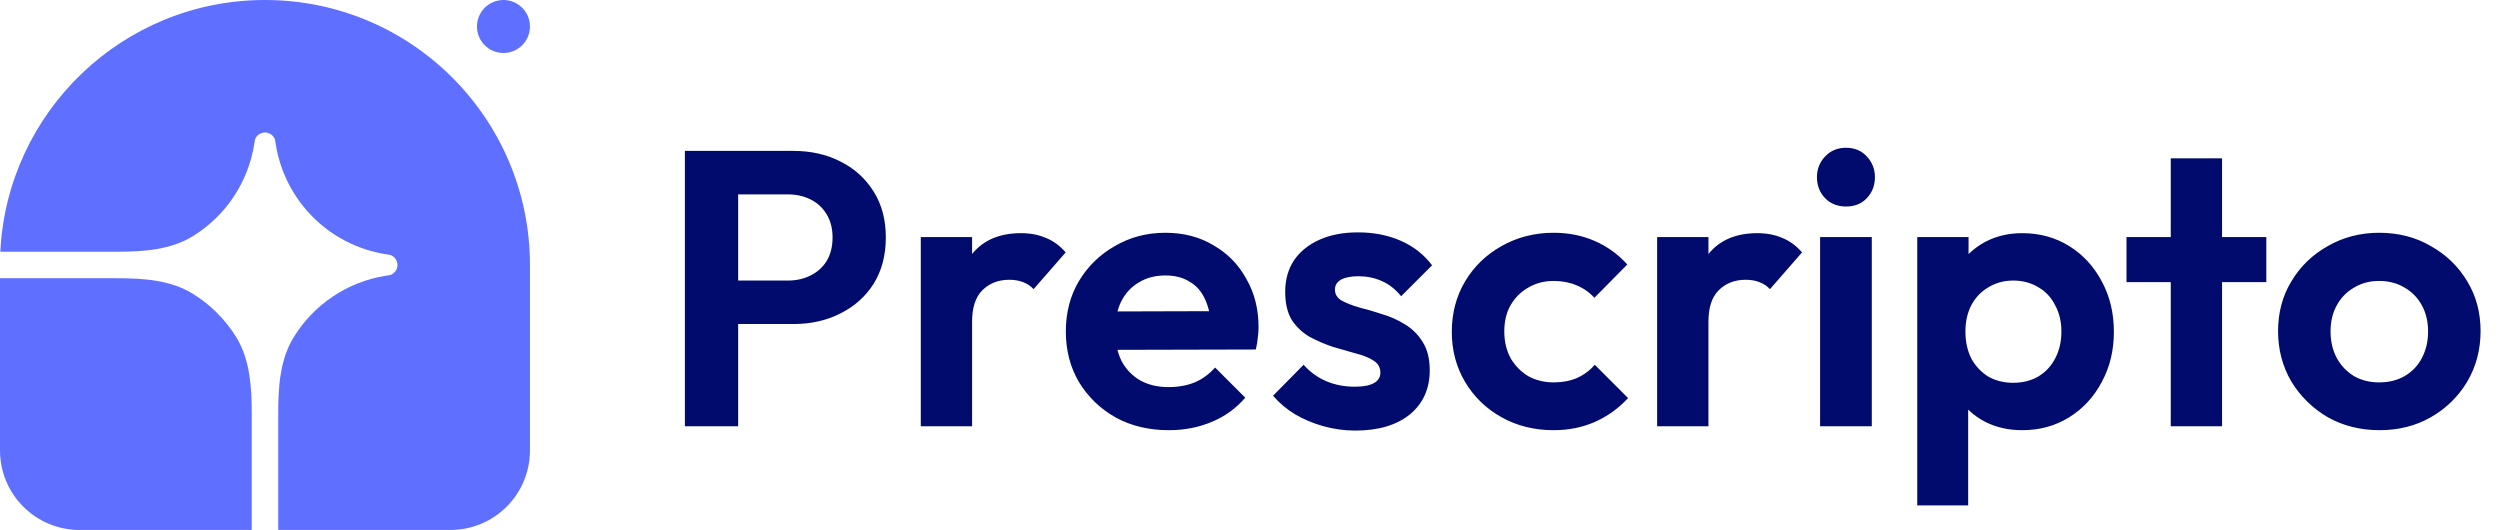
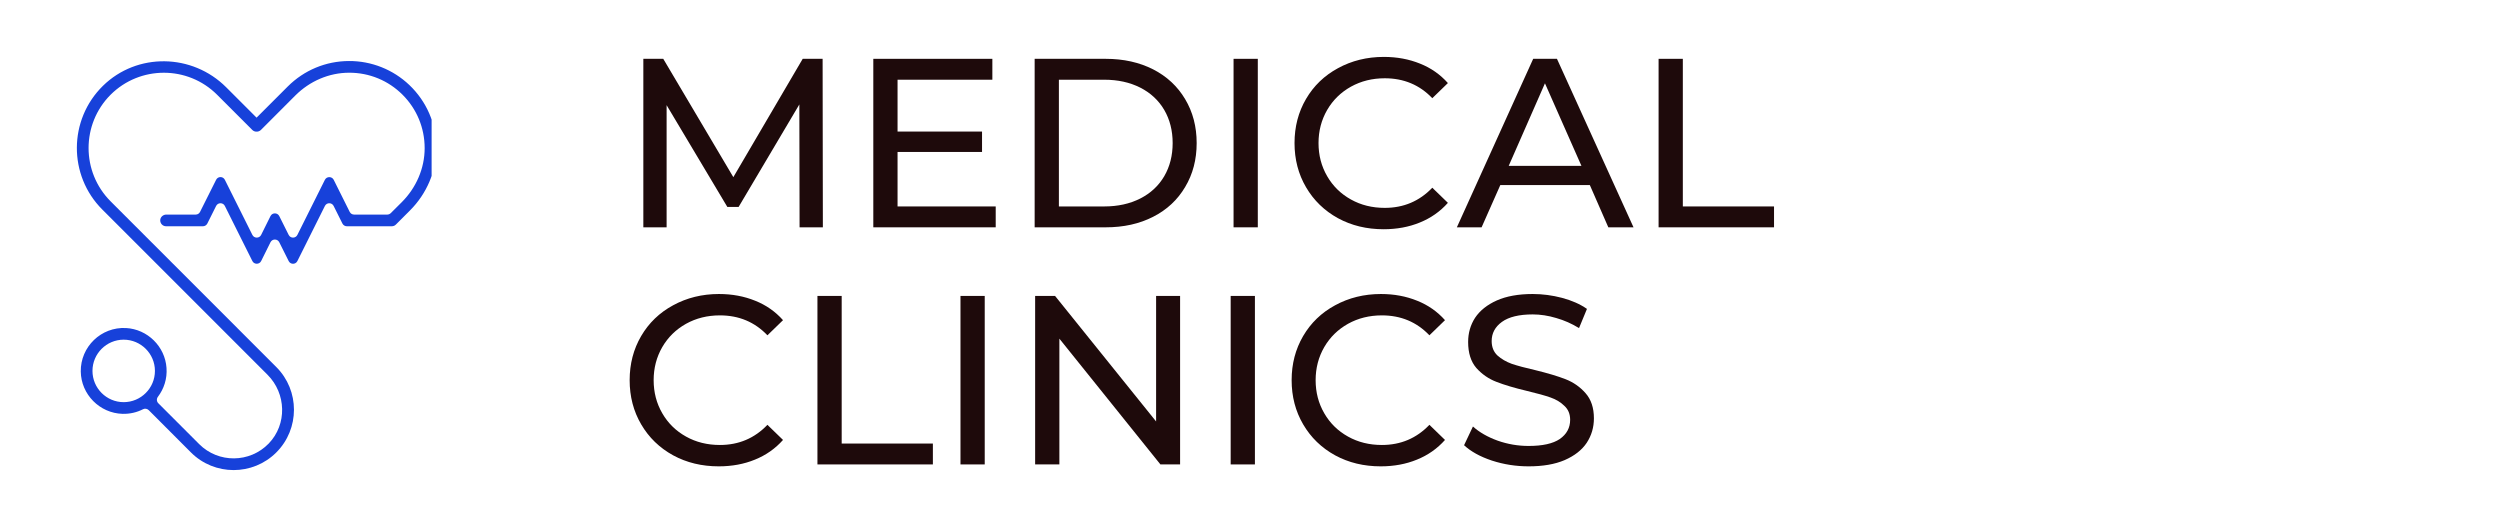
- <svg xmlns="http://www.w3.org/2000/svg" width="217" height="46" viewBox="0 0 217 46" fill="none">
-   <path d="M23 0C35.703 0 46 10.297 46 23V39.1C46 40.93 45.273 42.685 43.979 43.979C42.685 45.273 40.93 46 39.1 46H24.15V35.91C24.15 33.608 24.29 31.223 25.497 29.263C26.362 27.859 27.518 26.657 28.888 25.738C30.258 24.82 31.81 24.208 33.437 23.942L33.878 23.871C34.059 23.808 34.217 23.691 34.328 23.535C34.44 23.379 34.5 23.192 34.5 23C34.5 22.808 34.44 22.621 34.328 22.465C34.217 22.309 34.059 22.192 33.878 22.129L33.437 22.058C31.059 21.67 28.863 20.544 27.159 18.84C25.456 17.137 24.33 14.941 23.942 12.563L23.87 12.122C23.808 11.941 23.691 11.783 23.535 11.671C23.379 11.56 23.192 11.5 23 11.5C22.808 11.5 22.621 11.56 22.465 11.671C22.309 11.783 22.191 11.941 22.129 12.122L22.058 12.563C21.792 14.19 21.18 15.742 20.261 17.111C19.343 18.481 18.141 19.638 16.737 20.502C14.777 21.71 12.392 21.85 10.09 21.85H0.027C0.629 9.682 10.683 0 23 0Z" fill="#5F6FFF" />
-   <path d="M0 24.15H10.09C12.392 24.15 14.777 24.29 16.737 25.498C18.269 26.442 19.558 27.731 20.502 29.263C21.71 31.223 21.85 33.608 21.85 35.91V46H6.9C5.07 46 3.315 45.273 2.021 43.979C0.727 42.685 0 40.93 0 39.1L0 24.15ZM46 2.3C46 2.91 45.758 3.495 45.326 3.926C44.895 4.358 44.31 4.6 43.7 4.6C43.09 4.6 42.505 4.358 42.074 3.926C41.642 3.495 41.4 2.91 41.4 2.3C41.4 1.69 41.642 1.105 42.074 0.674C42.505 0.242 43.09 0 43.7 0C44.31 0 44.895 0.242 45.326 0.674C45.758 1.105 46 1.69 46 2.3Z" fill="#5F6FFF" />
-   <path d="M62.848 28.126V24.352H68.39C69.115 24.352 69.773 24.205 70.362 23.91C70.951 23.615 71.416 23.196 71.756 22.652C72.096 22.085 72.266 21.405 72.266 20.612C72.266 19.841 72.096 19.173 71.756 18.606C71.416 18.039 70.951 17.609 70.362 17.314C69.773 17.019 69.115 16.872 68.39 16.872H62.848V13.098H68.866C70.385 13.098 71.745 13.404 72.946 14.016C74.17 14.628 75.133 15.501 75.836 16.634C76.539 17.745 76.89 19.071 76.89 20.612C76.89 22.153 76.539 23.491 75.836 24.624C75.133 25.735 74.17 26.596 72.946 27.208C71.745 27.82 70.385 28.126 68.866 28.126H62.848ZM59.448 37V13.098H64.072V37H59.448ZM79.923 37V20.578H84.377V37H79.923ZM84.377 27.922L82.643 26.766C82.847 24.749 83.436 23.162 84.411 22.006C85.386 20.827 86.791 20.238 88.627 20.238C89.421 20.238 90.135 20.374 90.769 20.646C91.404 20.895 91.982 21.315 92.503 21.904L89.715 25.1C89.466 24.828 89.16 24.624 88.797 24.488C88.457 24.352 88.061 24.284 87.607 24.284C86.655 24.284 85.873 24.59 85.261 25.202C84.672 25.791 84.377 26.698 84.377 27.922ZM101.457 37.34C99.734 37.34 98.204 36.977 96.867 36.252C95.529 35.504 94.464 34.484 93.671 33.192C92.9 31.9 92.515 30.427 92.515 28.772C92.515 27.14 92.889 25.689 93.637 24.42C94.407 23.128 95.45 22.108 96.765 21.36C98.079 20.589 99.541 20.204 101.151 20.204C102.738 20.204 104.132 20.567 105.333 21.292C106.557 21.995 107.509 22.969 108.189 24.216C108.892 25.44 109.243 26.834 109.243 28.398C109.243 28.693 109.22 28.999 109.175 29.316C109.152 29.611 109.096 29.951 109.005 30.336L95.201 30.37V27.038L106.931 27.004L105.129 28.398C105.084 27.423 104.902 26.607 104.585 25.95C104.29 25.293 103.848 24.794 103.259 24.454C102.692 24.091 101.99 23.91 101.151 23.91C100.267 23.91 99.496 24.114 98.839 24.522C98.181 24.907 97.671 25.463 97.309 26.188C96.969 26.891 96.799 27.729 96.799 28.704C96.799 29.701 96.98 30.574 97.343 31.322C97.728 32.047 98.272 32.614 98.975 33.022C99.677 33.407 100.494 33.6 101.423 33.6C102.262 33.6 103.021 33.464 103.701 33.192C104.381 32.897 104.97 32.467 105.469 31.9L108.087 34.518C107.294 35.447 106.319 36.15 105.163 36.626C104.03 37.102 102.794 37.34 101.457 37.34ZM117.641 37.374C116.712 37.374 115.794 37.249 114.887 37C114.003 36.751 113.187 36.411 112.439 35.98C111.691 35.527 111.045 34.983 110.501 34.348L113.153 31.662C113.72 32.297 114.377 32.773 115.125 33.09C115.873 33.407 116.701 33.566 117.607 33.566C118.333 33.566 118.877 33.464 119.239 33.26C119.625 33.056 119.817 32.75 119.817 32.342C119.817 31.889 119.613 31.537 119.205 31.288C118.82 31.039 118.31 30.835 117.675 30.676C117.041 30.495 116.372 30.302 115.669 30.098C114.989 29.871 114.332 29.588 113.697 29.248C113.063 28.885 112.541 28.398 112.133 27.786C111.748 27.151 111.555 26.335 111.555 25.338C111.555 24.295 111.805 23.389 112.303 22.618C112.825 21.847 113.561 21.247 114.513 20.816C115.465 20.385 116.587 20.17 117.879 20.17C119.239 20.17 120.463 20.408 121.551 20.884C122.662 21.36 123.58 22.074 124.305 23.026L121.619 25.712C121.121 25.1 120.554 24.658 119.919 24.386C119.307 24.114 118.639 23.978 117.913 23.978C117.256 23.978 116.746 24.08 116.383 24.284C116.043 24.488 115.873 24.771 115.873 25.134C115.873 25.542 116.066 25.859 116.451 26.086C116.859 26.313 117.381 26.517 118.015 26.698C118.65 26.857 119.307 27.049 119.987 27.276C120.69 27.48 121.347 27.775 121.959 28.16C122.594 28.545 123.104 29.055 123.489 29.69C123.897 30.325 124.101 31.141 124.101 32.138C124.101 33.747 123.523 35.028 122.367 35.98C121.211 36.909 119.636 37.374 117.641 37.374ZM134.857 37.34C133.179 37.34 131.672 36.966 130.335 36.218C128.997 35.47 127.943 34.45 127.173 33.158C126.402 31.866 126.017 30.415 126.017 28.806C126.017 27.174 126.402 25.712 127.173 24.42C127.943 23.128 128.997 22.108 130.335 21.36C131.695 20.589 133.202 20.204 134.857 20.204C136.149 20.204 137.339 20.442 138.427 20.918C139.515 21.394 140.455 22.074 141.249 22.958L138.393 25.848C137.962 25.372 137.441 25.009 136.829 24.76C136.239 24.511 135.582 24.386 134.857 24.386C134.041 24.386 133.304 24.579 132.647 24.964C132.012 25.327 131.502 25.837 131.117 26.494C130.754 27.129 130.573 27.888 130.573 28.772C130.573 29.633 130.754 30.404 131.117 31.084C131.502 31.741 132.012 32.263 132.647 32.648C133.304 33.011 134.041 33.192 134.857 33.192C135.605 33.192 136.273 33.067 136.863 32.818C137.475 32.546 137.996 32.161 138.427 31.662L141.317 34.552C140.478 35.459 139.515 36.15 138.427 36.626C137.339 37.102 136.149 37.34 134.857 37.34ZM143.839 37V20.578H148.293V37H143.839ZM148.293 27.922L146.559 26.766C146.763 24.749 147.353 23.162 148.327 22.006C149.302 20.827 150.707 20.238 152.543 20.238C153.337 20.238 154.051 20.374 154.685 20.646C155.32 20.895 155.898 21.315 156.419 21.904L153.631 25.1C153.382 24.828 153.076 24.624 152.713 24.488C152.373 24.352 151.977 24.284 151.523 24.284C150.571 24.284 149.789 24.59 149.177 25.202C148.588 25.791 148.293 26.698 148.293 27.922ZM157.984 37V20.578H162.472V37H157.984ZM160.228 17.926C159.502 17.926 158.902 17.688 158.426 17.212C157.95 16.713 157.712 16.101 157.712 15.376C157.712 14.673 157.95 14.073 158.426 13.574C158.902 13.075 159.502 12.826 160.228 12.826C160.976 12.826 161.576 13.075 162.03 13.574C162.506 14.073 162.744 14.673 162.744 15.376C162.744 16.101 162.506 16.713 162.03 17.212C161.576 17.688 160.976 17.926 160.228 17.926ZM175.529 37.34C174.351 37.34 173.285 37.102 172.333 36.626C171.381 36.127 170.622 35.459 170.055 34.62C169.489 33.781 169.183 32.818 169.137 31.73V25.916C169.183 24.828 169.489 23.865 170.055 23.026C170.645 22.165 171.404 21.485 172.333 20.986C173.285 20.487 174.351 20.238 175.529 20.238C177.048 20.238 178.408 20.612 179.609 21.36C180.811 22.108 181.751 23.128 182.431 24.42C183.134 25.712 183.485 27.174 183.485 28.806C183.485 30.415 183.134 31.866 182.431 33.158C181.751 34.45 180.811 35.47 179.609 36.218C178.408 36.966 177.048 37.34 175.529 37.34ZM174.747 33.226C175.563 33.226 176.289 33.045 176.923 32.682C177.558 32.297 178.045 31.775 178.385 31.118C178.748 30.438 178.929 29.656 178.929 28.772C178.929 27.911 178.748 27.151 178.385 26.494C178.045 25.814 177.558 25.293 176.923 24.93C176.289 24.545 175.563 24.352 174.747 24.352C173.954 24.352 173.24 24.545 172.605 24.93C171.971 25.293 171.472 25.814 171.109 26.494C170.769 27.151 170.599 27.911 170.599 28.772C170.599 29.656 170.769 30.438 171.109 31.118C171.472 31.775 171.959 32.297 172.571 32.682C173.206 33.045 173.931 33.226 174.747 33.226ZM166.417 43.868V20.578H170.871V24.896L170.123 28.874L170.837 32.852V43.868H166.417ZM188.421 37V13.744H192.875V37H188.421ZM184.579 24.488V20.578H196.717V24.488H184.579ZM206.542 37.34C204.887 37.34 203.391 36.966 202.054 36.218C200.739 35.447 199.685 34.416 198.892 33.124C198.121 31.809 197.736 30.347 197.736 28.738C197.736 27.129 198.121 25.689 198.892 24.42C199.662 23.128 200.716 22.108 202.054 21.36C203.391 20.589 204.876 20.204 206.508 20.204C208.185 20.204 209.681 20.589 210.996 21.36C212.333 22.108 213.387 23.128 214.158 24.42C214.928 25.689 215.314 27.129 215.314 28.738C215.314 30.347 214.928 31.809 214.158 33.124C213.387 34.416 212.333 35.447 210.996 36.218C209.681 36.966 208.196 37.34 206.542 37.34ZM206.508 33.192C207.346 33.192 208.083 33.011 208.718 32.648C209.375 32.263 209.874 31.741 210.214 31.084C210.576 30.404 210.758 29.633 210.758 28.772C210.758 27.911 210.576 27.151 210.214 26.494C209.851 25.837 209.352 25.327 208.718 24.964C208.083 24.579 207.346 24.386 206.508 24.386C205.692 24.386 204.966 24.579 204.332 24.964C203.697 25.327 203.198 25.837 202.836 26.494C202.473 27.151 202.292 27.911 202.292 28.772C202.292 29.633 202.473 30.404 202.836 31.084C203.198 31.741 203.697 32.263 204.332 32.648C204.966 33.011 205.692 33.192 206.508 33.192Z" fill="#000B6D" />
+ <svg xmlns="http://www.w3.org/2000/svg" width="217" zoomAndPan="magnify" viewBox="0 0 162.75 34.5" height="46" preserveAspectRatio="xMidYMid meet" version="1.0">
+   <defs>
+     <g />
+     <clipPath id="1f67bcc914">
+       <path d="M 5 3.402 L 28.098 3.402 L 28.098 30.754 L 5 30.754 Z M 5 3.402 " clip-rule="nonzero" />
+     </clipPath>
+   </defs>
+   <g clip-path="url(#1f67bcc914)">
+     <path fill="#1741da" d="M 26.645 5.531 C 25.59 4.527 24.176 3.965 22.719 3.973 C 21.215 3.977 19.801 4.566 18.734 5.629 L 16.703 7.66 L 14.723 5.68 C 12.52 3.477 8.926 3.406 6.699 5.59 C 4.453 7.797 4.438 11.422 6.66 13.641 L 17.414 24.395 C 18.641 25.621 18.699 27.621 17.496 28.871 C 16.262 30.148 14.219 30.164 12.969 28.914 L 10.305 26.25 C 10.195 26.141 10.184 25.961 10.277 25.836 C 10.672 25.316 10.891 24.66 10.84 23.953 C 10.746 22.555 9.602 21.43 8.203 21.355 C 6.582 21.27 5.238 22.578 5.258 24.184 C 5.277 25.676 6.492 26.902 7.98 26.941 C 8.461 26.953 8.914 26.844 9.312 26.641 C 9.434 26.578 9.582 26.605 9.68 26.699 L 12.43 29.453 C 13.195 30.219 14.203 30.602 15.207 30.602 C 16.215 30.602 17.223 30.219 17.988 29.453 C 19.52 27.922 19.52 25.426 17.988 23.895 L 7.199 13.105 C 5.289 11.191 5.289 8.082 7.199 6.168 C 9.113 4.258 12.223 4.258 14.133 6.168 L 16.426 8.461 C 16.5 8.535 16.602 8.574 16.703 8.57 C 16.805 8.574 16.906 8.535 16.984 8.461 L 19.227 6.215 C 20.16 5.285 21.414 4.734 22.73 4.734 C 24.043 4.73 25.281 5.242 26.207 6.168 C 27.137 7.098 27.645 8.332 27.645 9.645 C 27.645 10.961 27.094 12.219 26.164 13.152 L 25.438 13.875 C 25.379 13.934 25.297 13.969 25.211 13.969 L 23.051 13.969 C 22.93 13.969 22.82 13.902 22.766 13.793 L 21.723 11.703 C 21.605 11.473 21.27 11.473 21.152 11.703 L 19.359 15.293 C 19.242 15.527 18.91 15.527 18.793 15.293 L 18.18 14.066 C 18.062 13.832 17.727 13.832 17.609 14.066 L 17 15.293 C 16.883 15.527 16.547 15.527 16.43 15.293 L 14.637 11.703 C 14.52 11.469 14.188 11.469 14.07 11.703 L 13.023 13.793 C 12.973 13.898 12.863 13.969 12.742 13.969 L 10.828 13.969 C 10.617 13.969 10.438 14.129 10.43 14.336 C 10.426 14.555 10.598 14.73 10.812 14.73 L 13.211 14.73 C 13.332 14.73 13.441 14.66 13.496 14.555 L 14.07 13.406 C 14.188 13.172 14.52 13.172 14.637 13.406 L 16.43 16.996 C 16.547 17.227 16.883 17.227 17 16.996 L 17.609 15.77 C 17.727 15.535 18.062 15.535 18.18 15.77 L 18.793 16.996 C 18.91 17.23 19.242 17.23 19.359 16.996 L 21.152 13.406 C 21.27 13.172 21.602 13.172 21.719 13.406 L 22.293 14.555 C 22.348 14.66 22.457 14.73 22.578 14.73 L 25.5 14.73 C 25.523 14.73 25.547 14.727 25.57 14.723 C 25.57 14.723 25.574 14.723 25.574 14.723 C 25.598 14.719 25.617 14.711 25.641 14.703 C 25.641 14.703 25.645 14.703 25.645 14.703 C 25.668 14.691 25.688 14.684 25.707 14.672 C 25.707 14.668 25.711 14.668 25.711 14.668 C 25.73 14.652 25.75 14.637 25.77 14.621 L 26.691 13.699 C 27.781 12.609 28.418 11.133 28.406 9.59 C 28.395 8.047 27.77 6.602 26.645 5.531 Z M 6.02 24.145 C 6.02 23.023 6.934 22.113 8.051 22.113 C 9.172 22.113 10.086 23.027 10.086 24.145 C 10.086 25.27 9.172 26.18 8.051 26.18 C 6.934 26.18 6.02 25.27 6.02 24.145 Z M 6.02 24.145 " fill-opacity="1" fill-rule="nonzero" />
+   </g>
+   <g fill="#1e0a0b" fill-opacity="1">
+     <g transform="translate(40.24028, 14.7985)">
+       <g>
+         <path d="M 11.812 0 L 11.797 -8 L 7.844 -1.328 L 7.109 -1.328 L 3.156 -7.953 L 3.156 0 L 1.641 0 L 1.641 -10.969 L 2.938 -10.969 L 7.5 -3.266 L 12.016 -10.969 L 13.312 -10.969 L 13.328 0 Z M 11.812 0 " />
+       </g>
+     </g>
+   </g>
+   <g fill="#1e0a0b" fill-opacity="1">
+     <g transform="translate(55.2115, 14.7985)">
+       <g>
+         <path d="M 9.609 -1.359 L 9.609 0 L 1.641 0 L 1.641 -10.969 L 9.391 -10.969 L 9.391 -9.609 L 3.219 -9.609 L 3.219 -6.234 L 8.719 -6.234 L 8.719 -4.906 L 3.219 -4.906 L 3.219 -1.359 Z M 9.609 -1.359 " />
+       </g>
+     </g>
+   </g>
+   <g fill="#1e0a0b" fill-opacity="1">
+     <g transform="translate(65.71487, 14.7985)">
+       <g>
+         <path d="M 1.641 -10.969 L 6.266 -10.969 C 7.43 -10.969 8.461 -10.738 9.359 -10.281 C 10.254 -9.82 10.945 -9.176 11.438 -8.344 C 11.938 -7.508 12.188 -6.555 12.188 -5.484 C 12.188 -4.41 11.938 -3.457 11.438 -2.625 C 10.945 -1.789 10.254 -1.145 9.359 -0.688 C 8.461 -0.227 7.43 0 6.266 0 L 1.641 0 Z M 6.172 -1.359 C 7.055 -1.359 7.836 -1.531 8.516 -1.875 C 9.191 -2.219 9.711 -2.703 10.078 -3.328 C 10.441 -3.953 10.625 -4.672 10.625 -5.484 C 10.625 -6.297 10.441 -7.016 10.078 -7.641 C 9.711 -8.266 9.191 -8.75 8.516 -9.094 C 7.836 -9.438 7.055 -9.609 6.172 -9.609 L 3.219 -9.609 L 3.219 -1.359 Z M 6.172 -1.359 " />
+       </g>
+     </g>
+   </g>
+   <g fill="#1e0a0b" fill-opacity="1">
+     <g transform="translate(78.66379, 14.7985)">
+       <g>
+         <path d="M 1.641 -10.969 L 3.219 -10.969 L 3.219 0 L 1.641 0 Z M 1.641 -10.969 " />
+       </g>
+     </g>
+   </g>
+   <g fill="#1e0a0b" fill-opacity="1">
+     <g transform="translate(83.52356, 14.7985)">
+       <g>
+         <path d="M 6.547 0.125 C 5.453 0.125 4.461 -0.113 3.578 -0.594 C 2.691 -1.082 2 -1.754 1.5 -2.609 C 1 -3.461 0.75 -4.422 0.75 -5.484 C 0.75 -6.547 1 -7.504 1.5 -8.359 C 2 -9.211 2.691 -9.879 3.578 -10.359 C 4.473 -10.848 5.469 -11.094 6.562 -11.094 C 7.426 -11.094 8.211 -10.945 8.922 -10.656 C 9.629 -10.375 10.234 -9.953 10.734 -9.391 L 9.719 -8.406 C 8.895 -9.27 7.863 -9.703 6.625 -9.703 C 5.812 -9.703 5.078 -9.52 4.422 -9.156 C 3.766 -8.789 3.25 -8.285 2.875 -7.641 C 2.5 -6.992 2.312 -6.273 2.312 -5.484 C 2.312 -4.691 2.5 -3.973 2.875 -3.328 C 3.25 -2.68 3.766 -2.176 4.422 -1.812 C 5.078 -1.445 5.812 -1.266 6.625 -1.266 C 7.852 -1.266 8.883 -1.703 9.719 -2.578 L 10.734 -1.594 C 10.234 -1.031 9.625 -0.602 8.906 -0.312 C 8.195 -0.02 7.41 0.125 6.547 0.125 Z M 6.547 0.125 " />
+       </g>
+     </g>
+   </g>
+   <g fill="#1e0a0b" fill-opacity="1">
+     <g transform="translate(94.8578, 14.7985)">
+       <g>
+         <path d="M 8.641 -2.75 L 2.812 -2.75 L 1.594 0 L -0.016 0 L 4.953 -10.969 L 6.5 -10.969 L 11.484 0 L 9.844 0 Z M 8.094 -4 L 5.719 -9.375 L 3.359 -4 Z M 8.094 -4 " />
+       </g>
+     </g>
+   </g>
+   <g fill="#1e0a0b" fill-opacity="1">
+     <g transform="translate(106.3331, 14.7985)">
+       <g>
+         <path d="M 1.641 -10.969 L 3.219 -10.969 L 3.219 -1.359 L 9.156 -1.359 L 9.156 0 L 1.641 0 Z M 1.641 -10.969 " />
+       </g>
+     </g>
+   </g>
+   <g fill="#1e0a0b" fill-opacity="1">
+     <g transform="translate(40.24028, 30.23401)">
+       <g>
+         <path d="M 6.547 0.125 C 5.453 0.125 4.461 -0.113 3.578 -0.594 C 2.691 -1.082 2 -1.754 1.5 -2.609 C 1 -3.461 0.75 -4.422 0.75 -5.484 C 0.75 -6.547 1 -7.504 1.5 -8.359 C 2 -9.211 2.691 -9.879 3.578 -10.359 C 4.473 -10.848 5.469 -11.094 6.562 -11.094 C 7.426 -11.094 8.211 -10.945 8.922 -10.656 C 9.629 -10.375 10.234 -9.953 10.734 -9.391 L 9.719 -8.406 C 8.895 -9.27 7.863 -9.703 6.625 -9.703 C 5.812 -9.703 5.078 -9.52 4.422 -9.156 C 3.766 -8.789 3.25 -8.285 2.875 -7.641 C 2.5 -6.992 2.312 -6.273 2.312 -5.484 C 2.312 -4.691 2.5 -3.973 2.875 -3.328 C 3.25 -2.68 3.766 -2.176 4.422 -1.812 C 5.078 -1.445 5.812 -1.266 6.625 -1.266 C 7.852 -1.266 8.883 -1.703 9.719 -2.578 L 10.734 -1.594 C 10.234 -1.031 9.625 -0.602 8.906 -0.312 C 8.195 -0.02 7.41 0.125 6.547 0.125 Z M 6.547 0.125 " />
+       </g>
+     </g>
+   </g>
+   <g fill="#1e0a0b" fill-opacity="1">
+     <g transform="translate(51.57451, 30.23401)">
+       <g>
+         <path d="M 1.641 -10.969 L 3.219 -10.969 L 3.219 -1.359 L 9.156 -1.359 L 9.156 0 L 1.641 0 Z M 1.641 -10.969 " />
+       </g>
+     </g>
+   </g>
+   <g fill="#1e0a0b" fill-opacity="1">
+     <g transform="translate(60.88645, 30.23401)">
+       <g>
+         <path d="M 1.641 -10.969 L 3.219 -10.969 L 3.219 0 L 1.641 0 Z M 1.641 -10.969 " />
+       </g>
+     </g>
+   </g>
+   <g fill="#1e0a0b" fill-opacity="1">
+     <g transform="translate(65.74622, 30.23401)">
+       <g>
+         <path d="M 11.078 -10.969 L 11.078 0 L 9.797 0 L 3.219 -8.188 L 3.219 0 L 1.641 0 L 1.641 -10.969 L 2.938 -10.969 L 9.516 -2.797 L 9.516 -10.969 Z M 11.078 -10.969 " />
+       </g>
+     </g>
+   </g>
+   <g fill="#1e0a0b" fill-opacity="1">
+     <g transform="translate(78.47568, 30.23401)">
+       <g>
+         <path d="M 1.641 -10.969 L 3.219 -10.969 L 3.219 0 L 1.641 0 Z M 1.641 -10.969 " />
+       </g>
+     </g>
+   </g>
+   <g fill="#1e0a0b" fill-opacity="1">
+     <g transform="translate(83.33545, 30.23401)">
+       <g>
+         <path d="M 6.547 0.125 C 5.453 0.125 4.461 -0.113 3.578 -0.594 C 2.691 -1.082 2 -1.754 1.5 -2.609 C 1 -3.461 0.75 -4.422 0.75 -5.484 C 0.75 -6.547 1 -7.504 1.5 -8.359 C 2 -9.211 2.691 -9.879 3.578 -10.359 C 4.473 -10.848 5.469 -11.094 6.562 -11.094 C 7.426 -11.094 8.211 -10.945 8.922 -10.656 C 9.629 -10.375 10.234 -9.953 10.734 -9.391 L 9.719 -8.406 C 8.895 -9.27 7.863 -9.703 6.625 -9.703 C 5.812 -9.703 5.078 -9.52 4.422 -9.156 C 3.766 -8.789 3.25 -8.285 2.875 -7.641 C 2.5 -6.992 2.312 -6.273 2.312 -5.484 C 2.312 -4.691 2.5 -3.973 2.875 -3.328 C 3.25 -2.68 3.766 -2.176 4.422 -1.812 C 5.078 -1.445 5.812 -1.266 6.625 -1.266 C 7.852 -1.266 8.883 -1.703 9.719 -2.578 L 10.734 -1.594 C 10.234 -1.031 9.625 -0.602 8.906 -0.312 C 8.195 -0.02 7.41 0.125 6.547 0.125 Z M 6.547 0.125 " />
+       </g>
+     </g>
+   </g>
+   <g fill="#1e0a0b" fill-opacity="1">
+     <g transform="translate(94.66968, 30.23401)">
+       <g>
+         <path d="M 4.844 0.125 C 4.02 0.125 3.223 0 2.453 -0.25 C 1.68 -0.508 1.078 -0.844 0.641 -1.25 L 1.219 -2.469 C 1.633 -2.094 2.172 -1.785 2.828 -1.547 C 3.484 -1.316 4.156 -1.203 4.844 -1.203 C 5.75 -1.203 6.426 -1.352 6.875 -1.656 C 7.32 -1.969 7.547 -2.383 7.547 -2.906 C 7.547 -3.281 7.422 -3.582 7.172 -3.812 C 6.93 -4.051 6.629 -4.234 6.266 -4.359 C 5.91 -4.484 5.406 -4.625 4.75 -4.781 C 3.926 -4.977 3.258 -5.176 2.75 -5.375 C 2.238 -5.57 1.801 -5.875 1.438 -6.281 C 1.082 -6.695 0.906 -7.258 0.906 -7.969 C 0.906 -8.551 1.055 -9.078 1.359 -9.547 C 1.672 -10.016 2.141 -10.391 2.766 -10.672 C 3.398 -10.953 4.18 -11.094 5.109 -11.094 C 5.754 -11.094 6.391 -11.008 7.016 -10.844 C 7.648 -10.676 8.191 -10.438 8.641 -10.125 L 8.125 -8.875 C 7.656 -9.164 7.16 -9.383 6.641 -9.531 C 6.117 -9.688 5.609 -9.766 5.109 -9.766 C 4.223 -9.766 3.555 -9.602 3.109 -9.281 C 2.66 -8.957 2.438 -8.539 2.438 -8.031 C 2.438 -7.645 2.562 -7.332 2.812 -7.094 C 3.07 -6.863 3.383 -6.68 3.75 -6.547 C 4.125 -6.422 4.629 -6.285 5.266 -6.141 C 6.086 -5.941 6.75 -5.742 7.25 -5.547 C 7.758 -5.348 8.191 -5.047 8.547 -4.641 C 8.91 -4.234 9.094 -3.688 9.094 -3 C 9.094 -2.414 8.938 -1.883 8.625 -1.406 C 8.312 -0.938 7.832 -0.562 7.188 -0.281 C 6.551 -0.008 5.77 0.125 4.844 0.125 Z M 4.844 0.125 " />
+       </g>
+     </g>
+   </g>
</svg>
